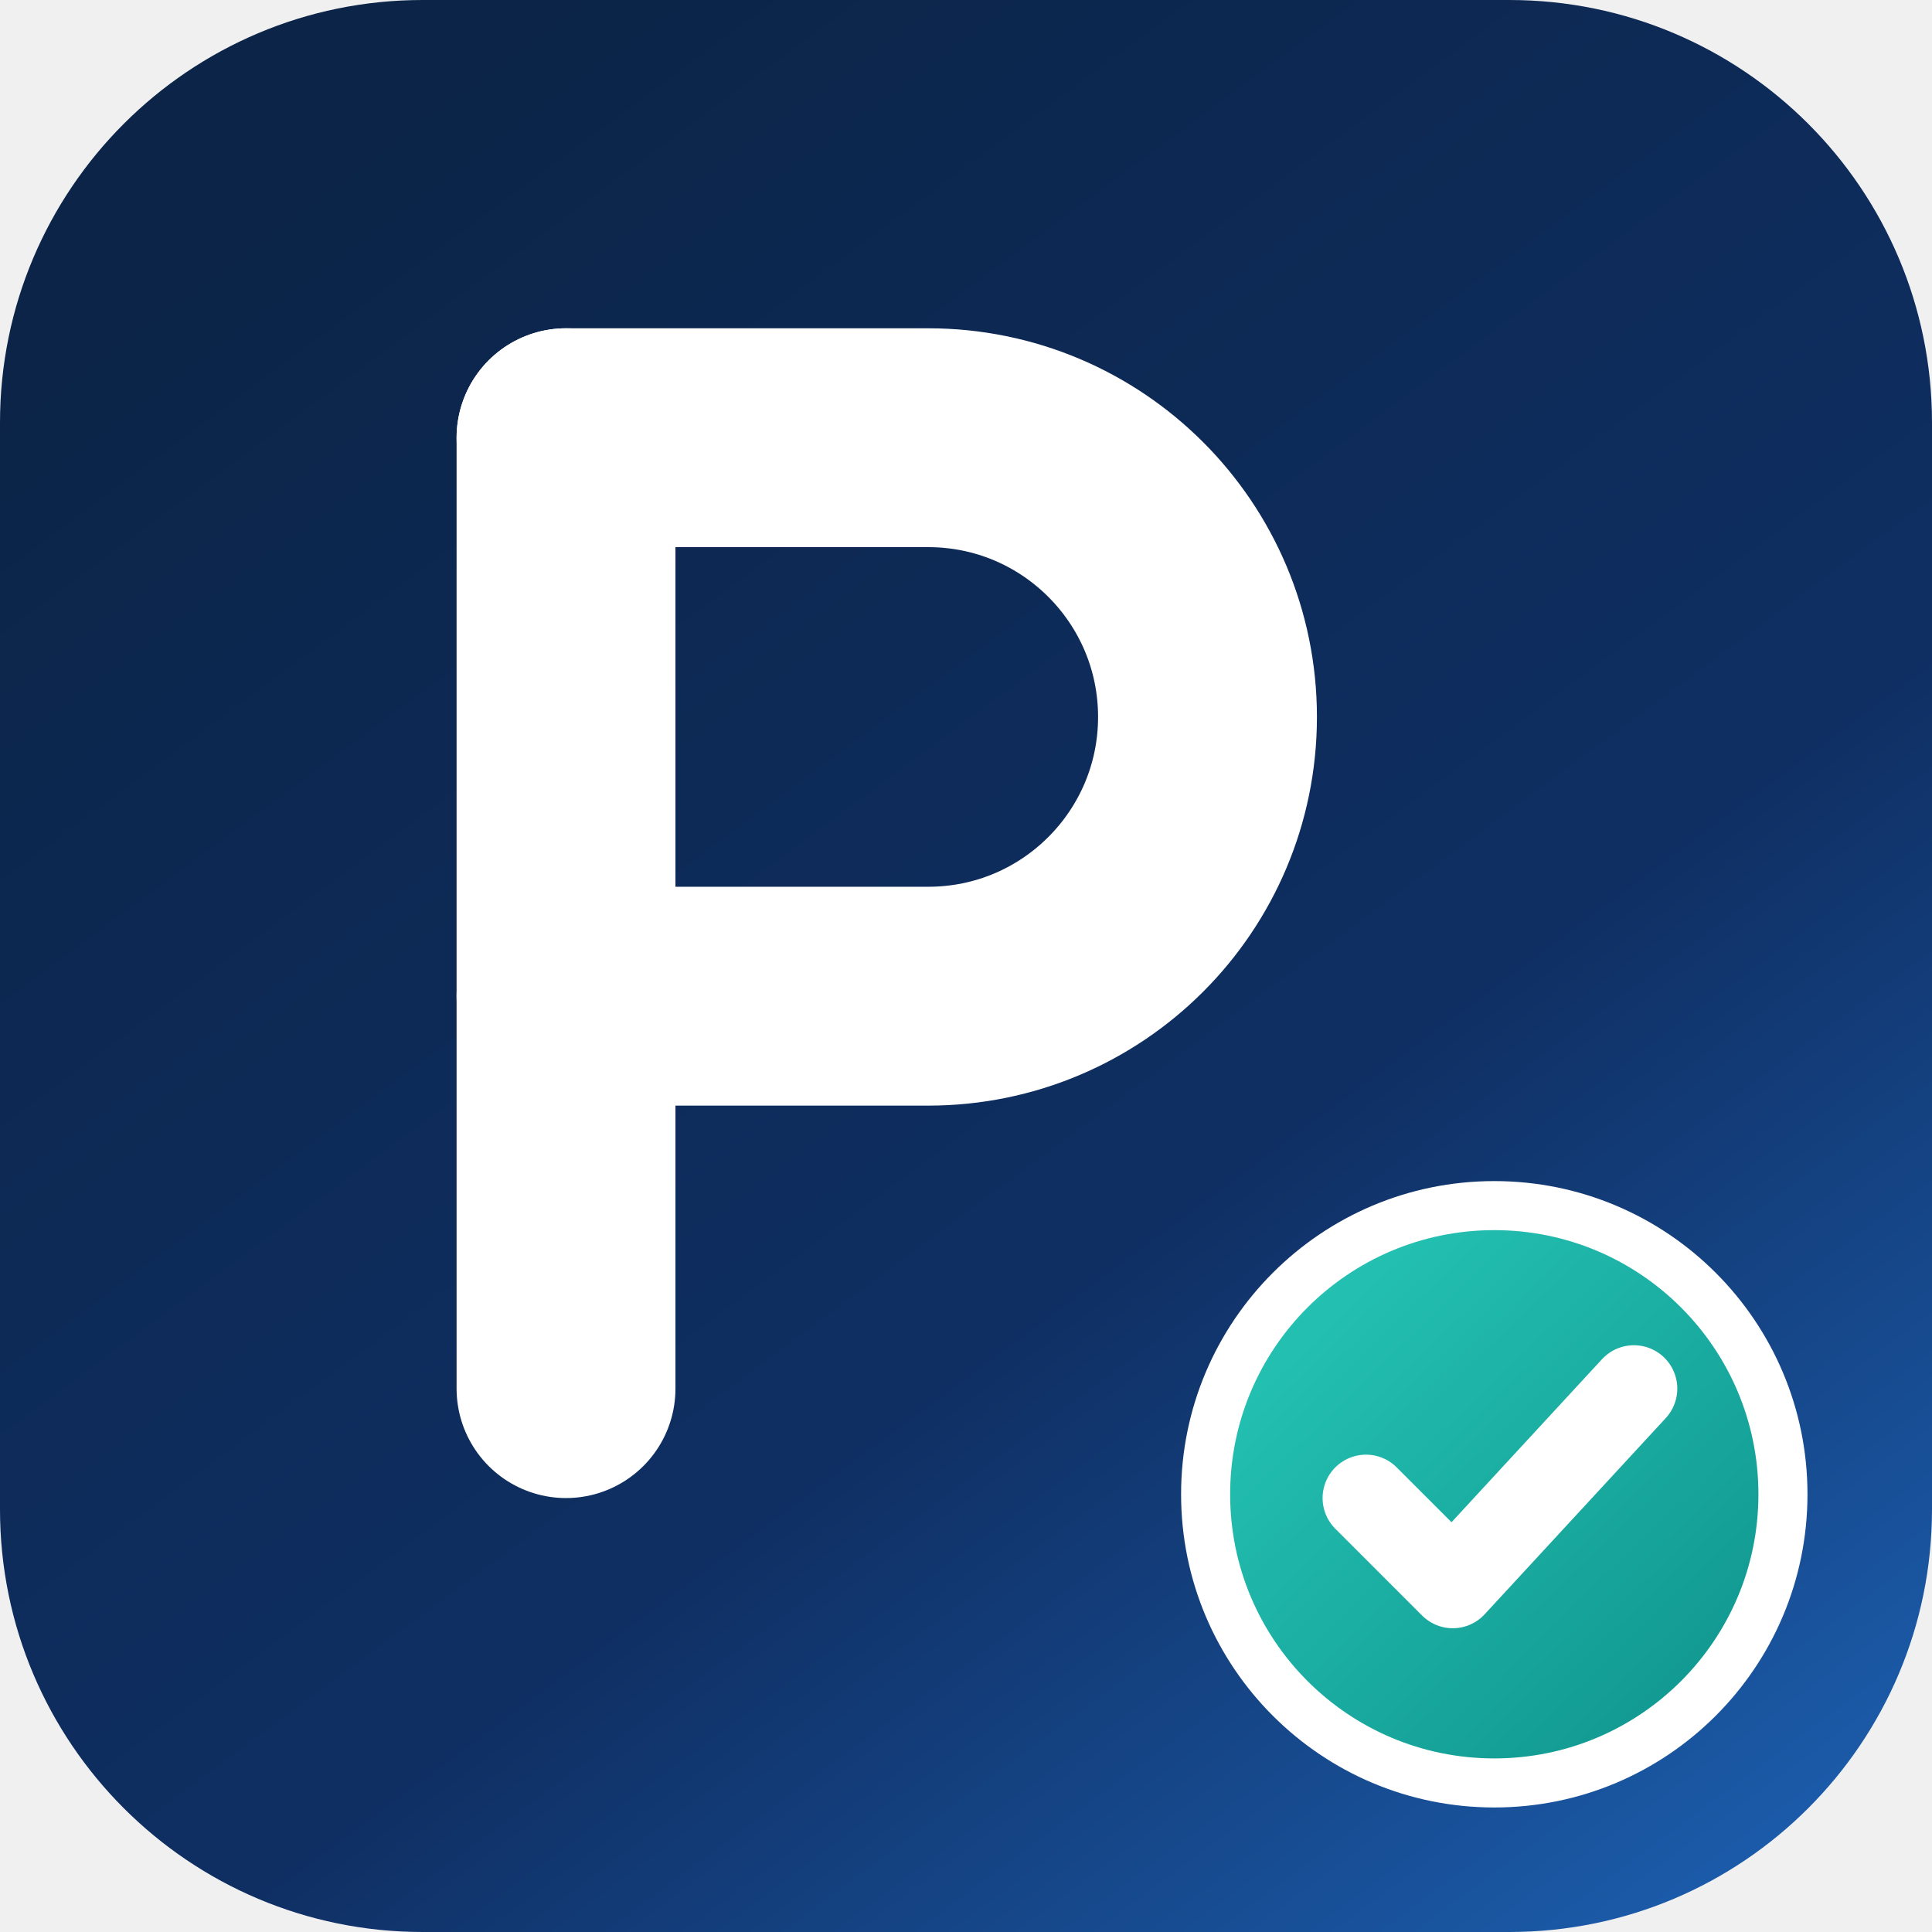
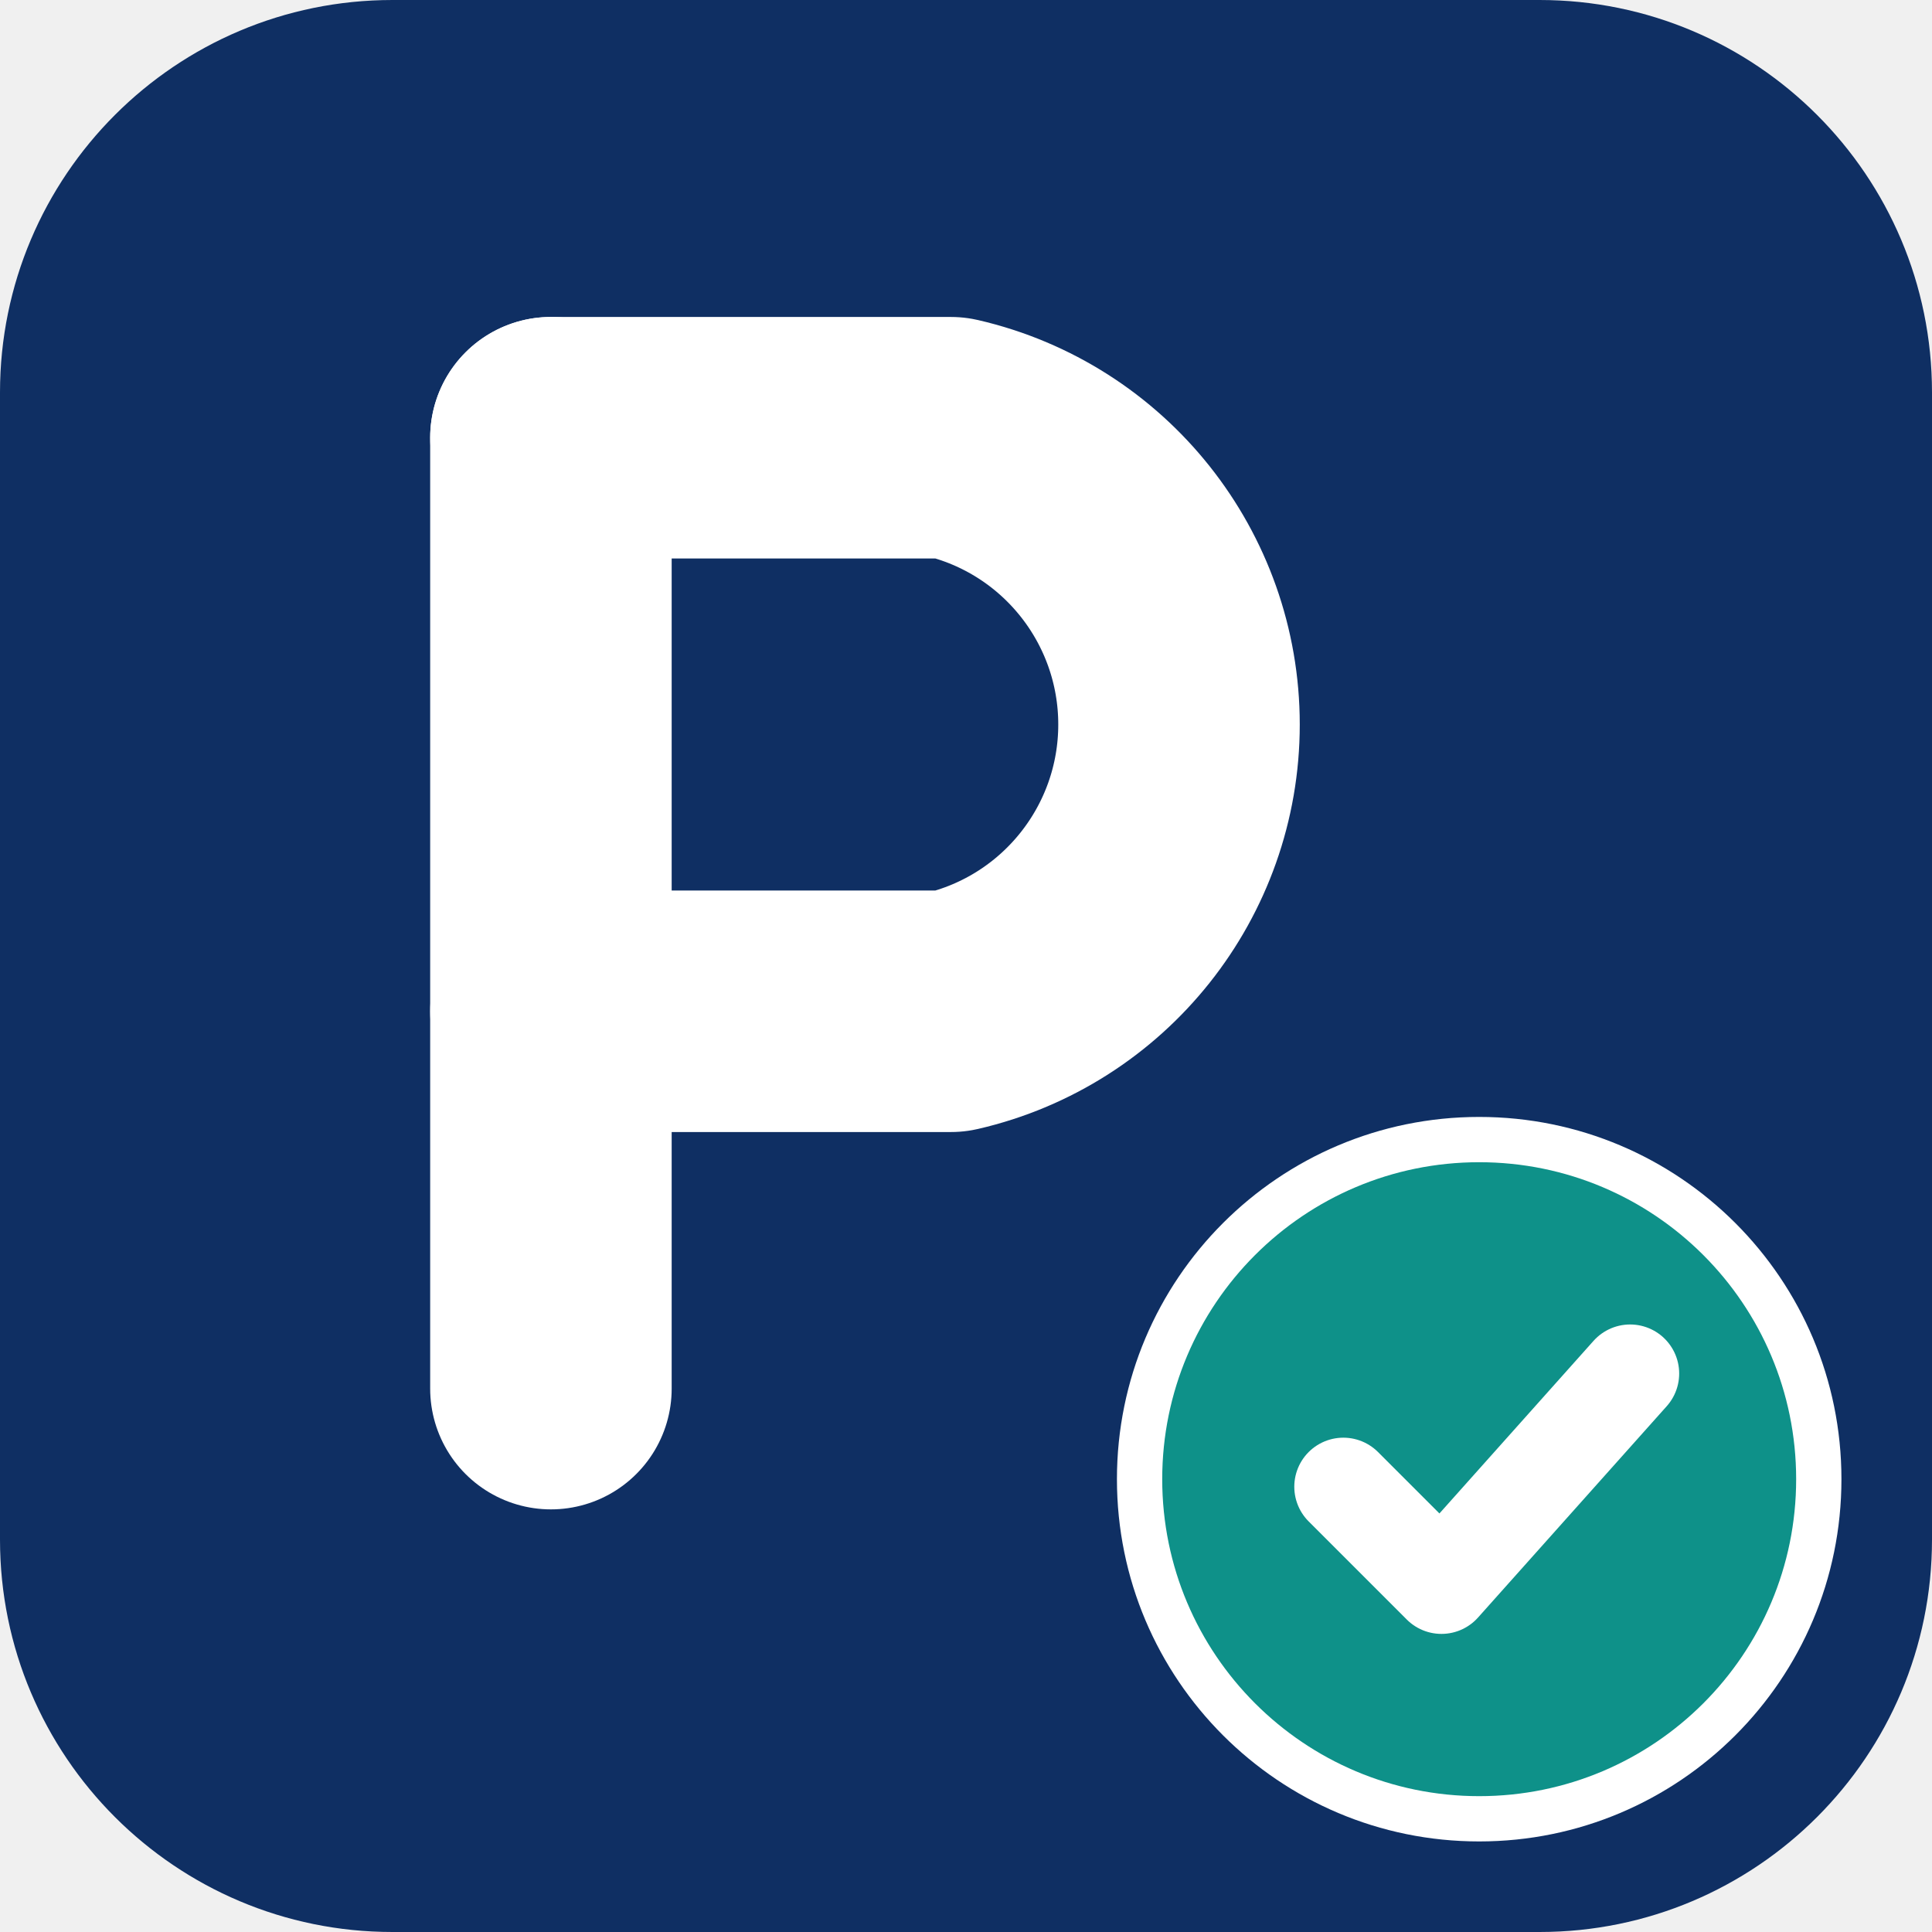
<svg xmlns="http://www.w3.org/2000/svg" width="512" height="512" viewBox="0 0 512 512" role="img" aria-labelledby="ppf-title ppf-desc">
-   <defs>
-     <linearGradient id="ppf-bg" x1="96" y1="24" x2="448" y2="500" gradientUnits="userSpaceOnUse">
-       <stop offset="0" stop-color="#0B2447" />
-       <stop offset="0.62" stop-color="#0F2F63" />
-       <stop offset="1" stop-color="#1B5AA8" />
-     </linearGradient>
-     <linearGradient id="ppf-badge" x1="340" y1="336" x2="470" y2="470" gradientUnits="userSpaceOnUse">
-       <stop offset="0" stop-color="#25C4B4" />
-       <stop offset="1" stop-color="#0E918B" />
-     </linearGradient>
-   </defs>
-   <rect x="0" y="0" width="512" height="512" rx="112" fill="url(#ppf-bg)" />
-   <g fill="none" stroke="#FFFFFF" stroke-width="58" stroke-linecap="round" stroke-linejoin="round">
-     <path d="M150 116V368" />
-     <path d="M150 116H246A74 74 0 0 1 246 264H150" />
+   <rect x="0" y="0" width="512" height="512" rx="104" fill="#0F2F63" />
+   <g fill="none" stroke="#FFFFFF" stroke-width="64" stroke-linecap="round" stroke-linejoin="round">
+     <path d="M146 116V368" />
+     <path d="M146 116H252A78 78 0 0 1 252 268H146" />
  </g>
-   <circle cx="396" cy="396" r="83" fill="#FFFFFF" />
-   <circle cx="396" cy="396" r="70" fill="url(#ppf-badge)" />
-   <path d="M362 397L385 420L433 368" fill="none" stroke="#FFFFFF" stroke-width="23" stroke-linecap="round" stroke-linejoin="round" />
+   <circle cx="392" cy="392" r="96" fill="#FFFFFF" />
+   <circle cx="392" cy="392" r="84" fill="#0E9189" />
+   <path d="M356 394L382 420L432 364" fill="none" stroke="#FFFFFF" stroke-width="26" stroke-linecap="round" stroke-linejoin="round" />
</svg>
